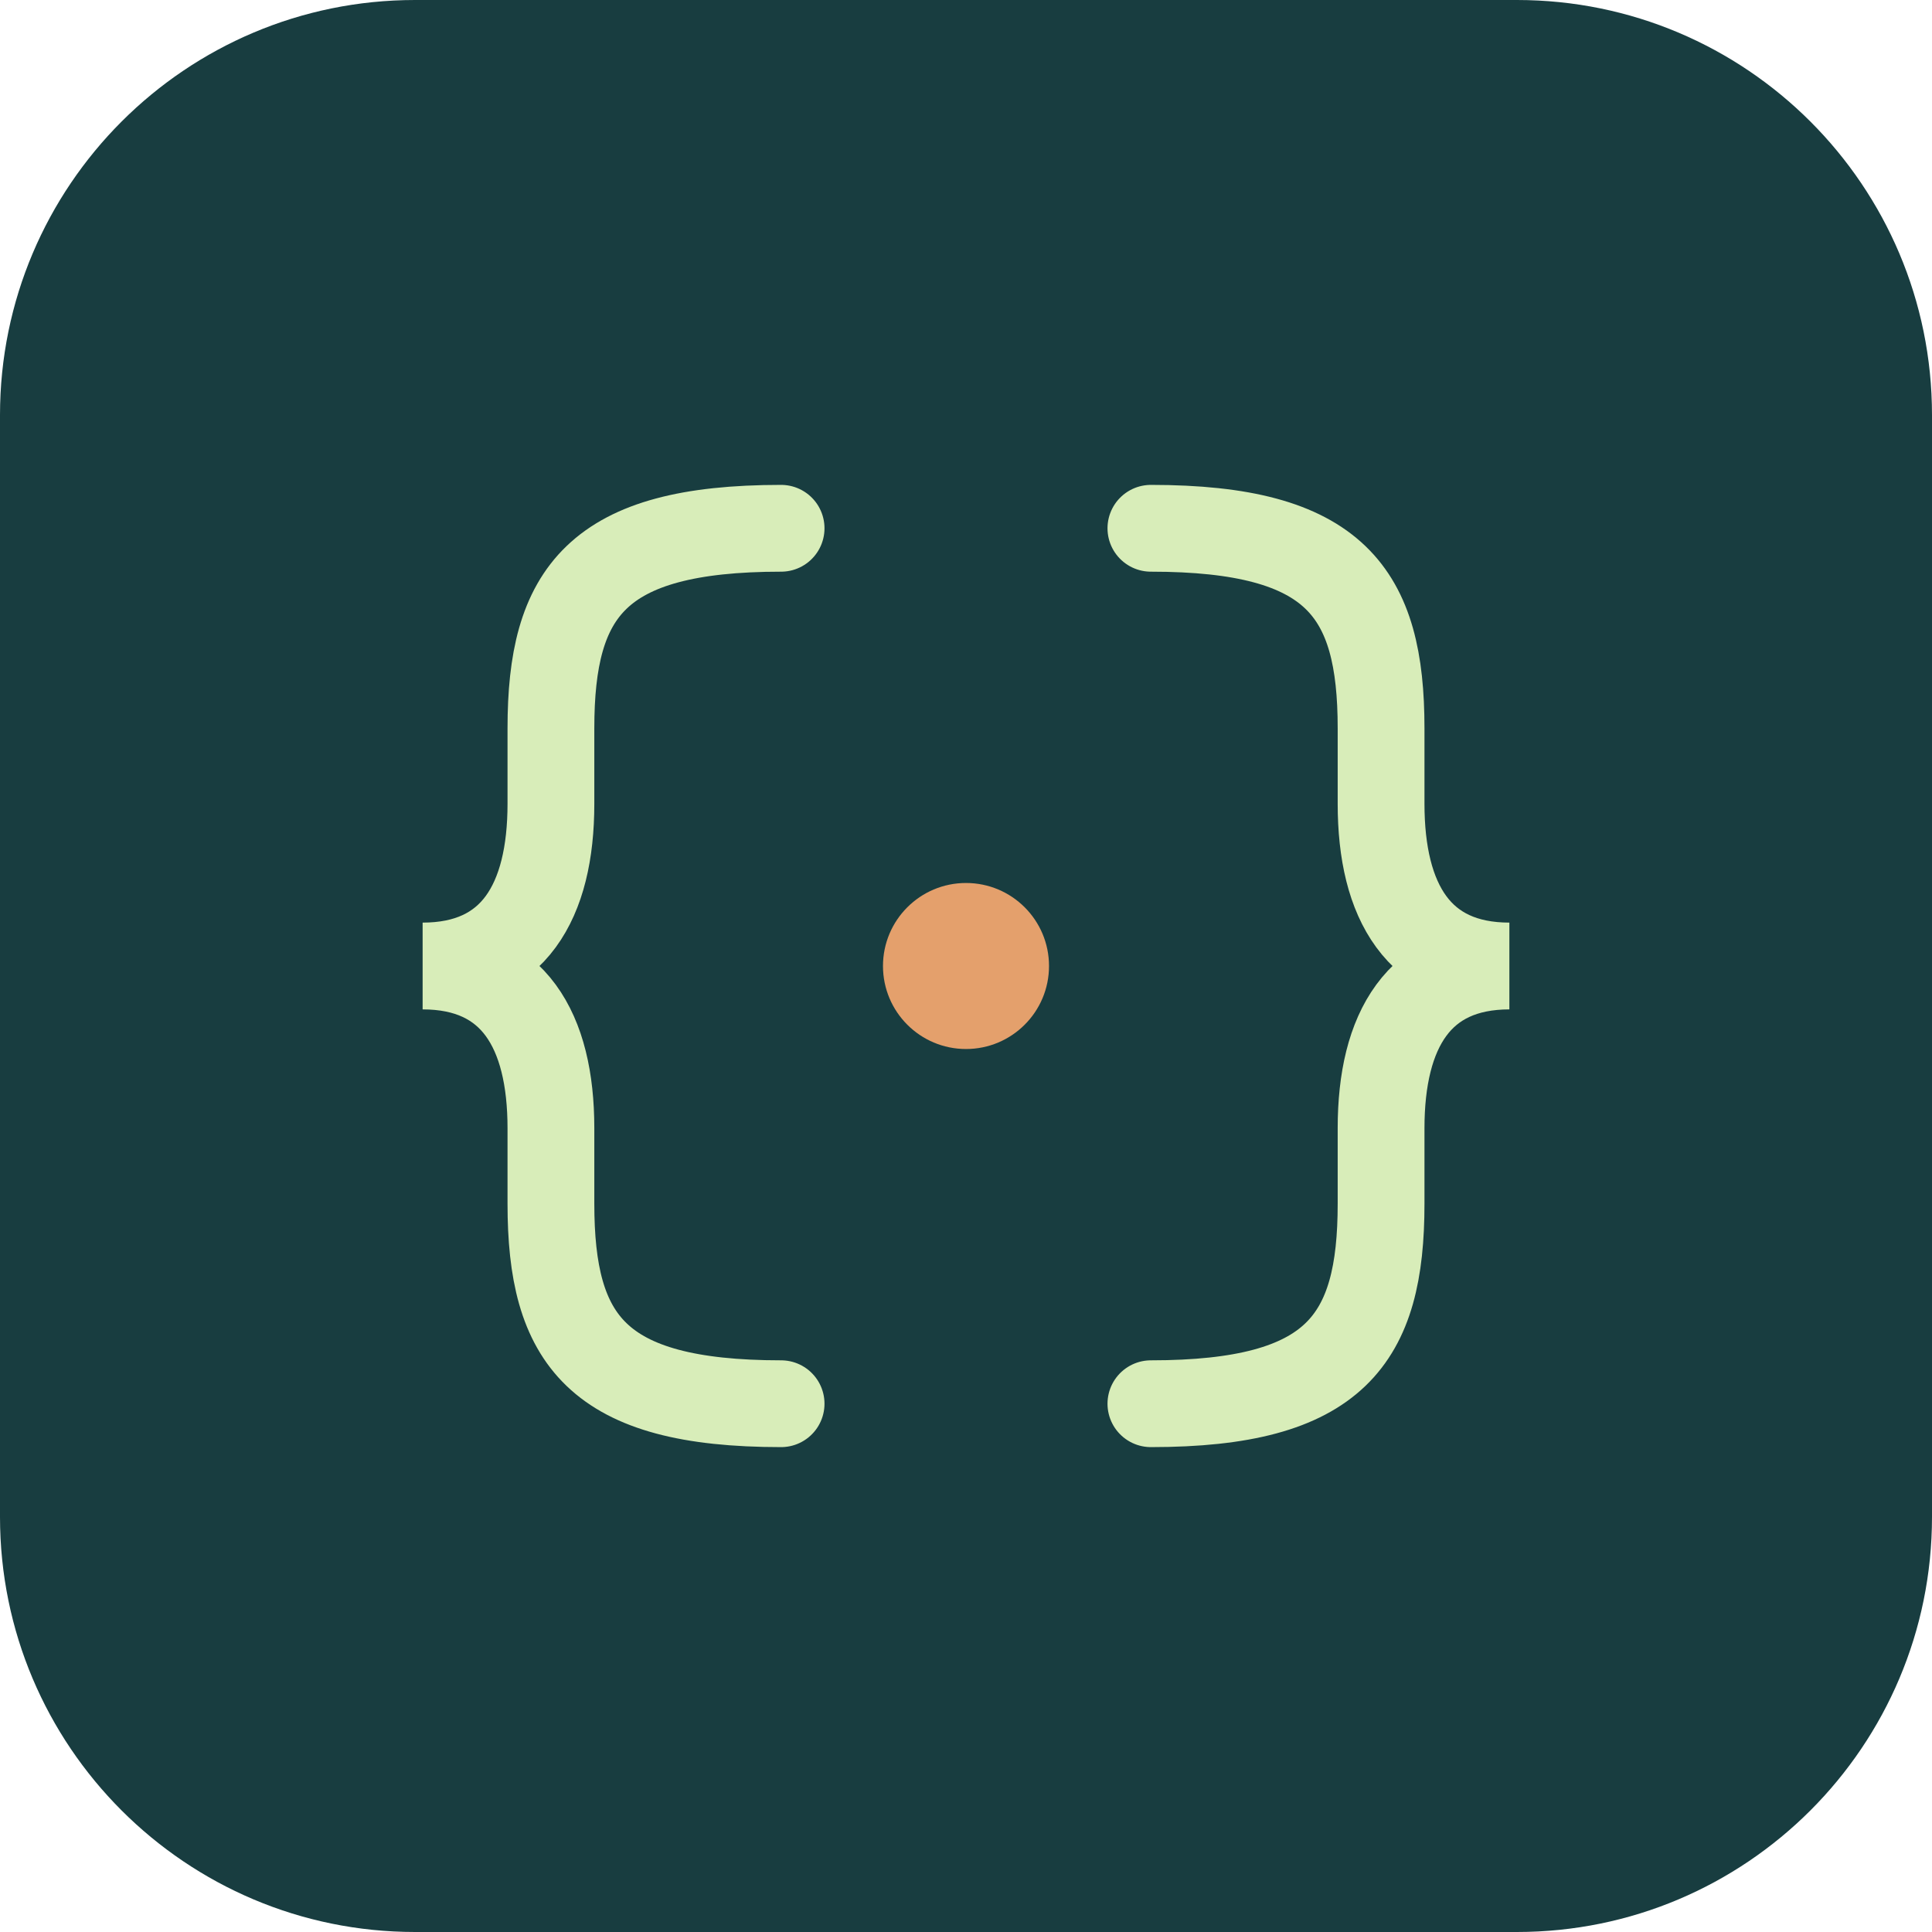
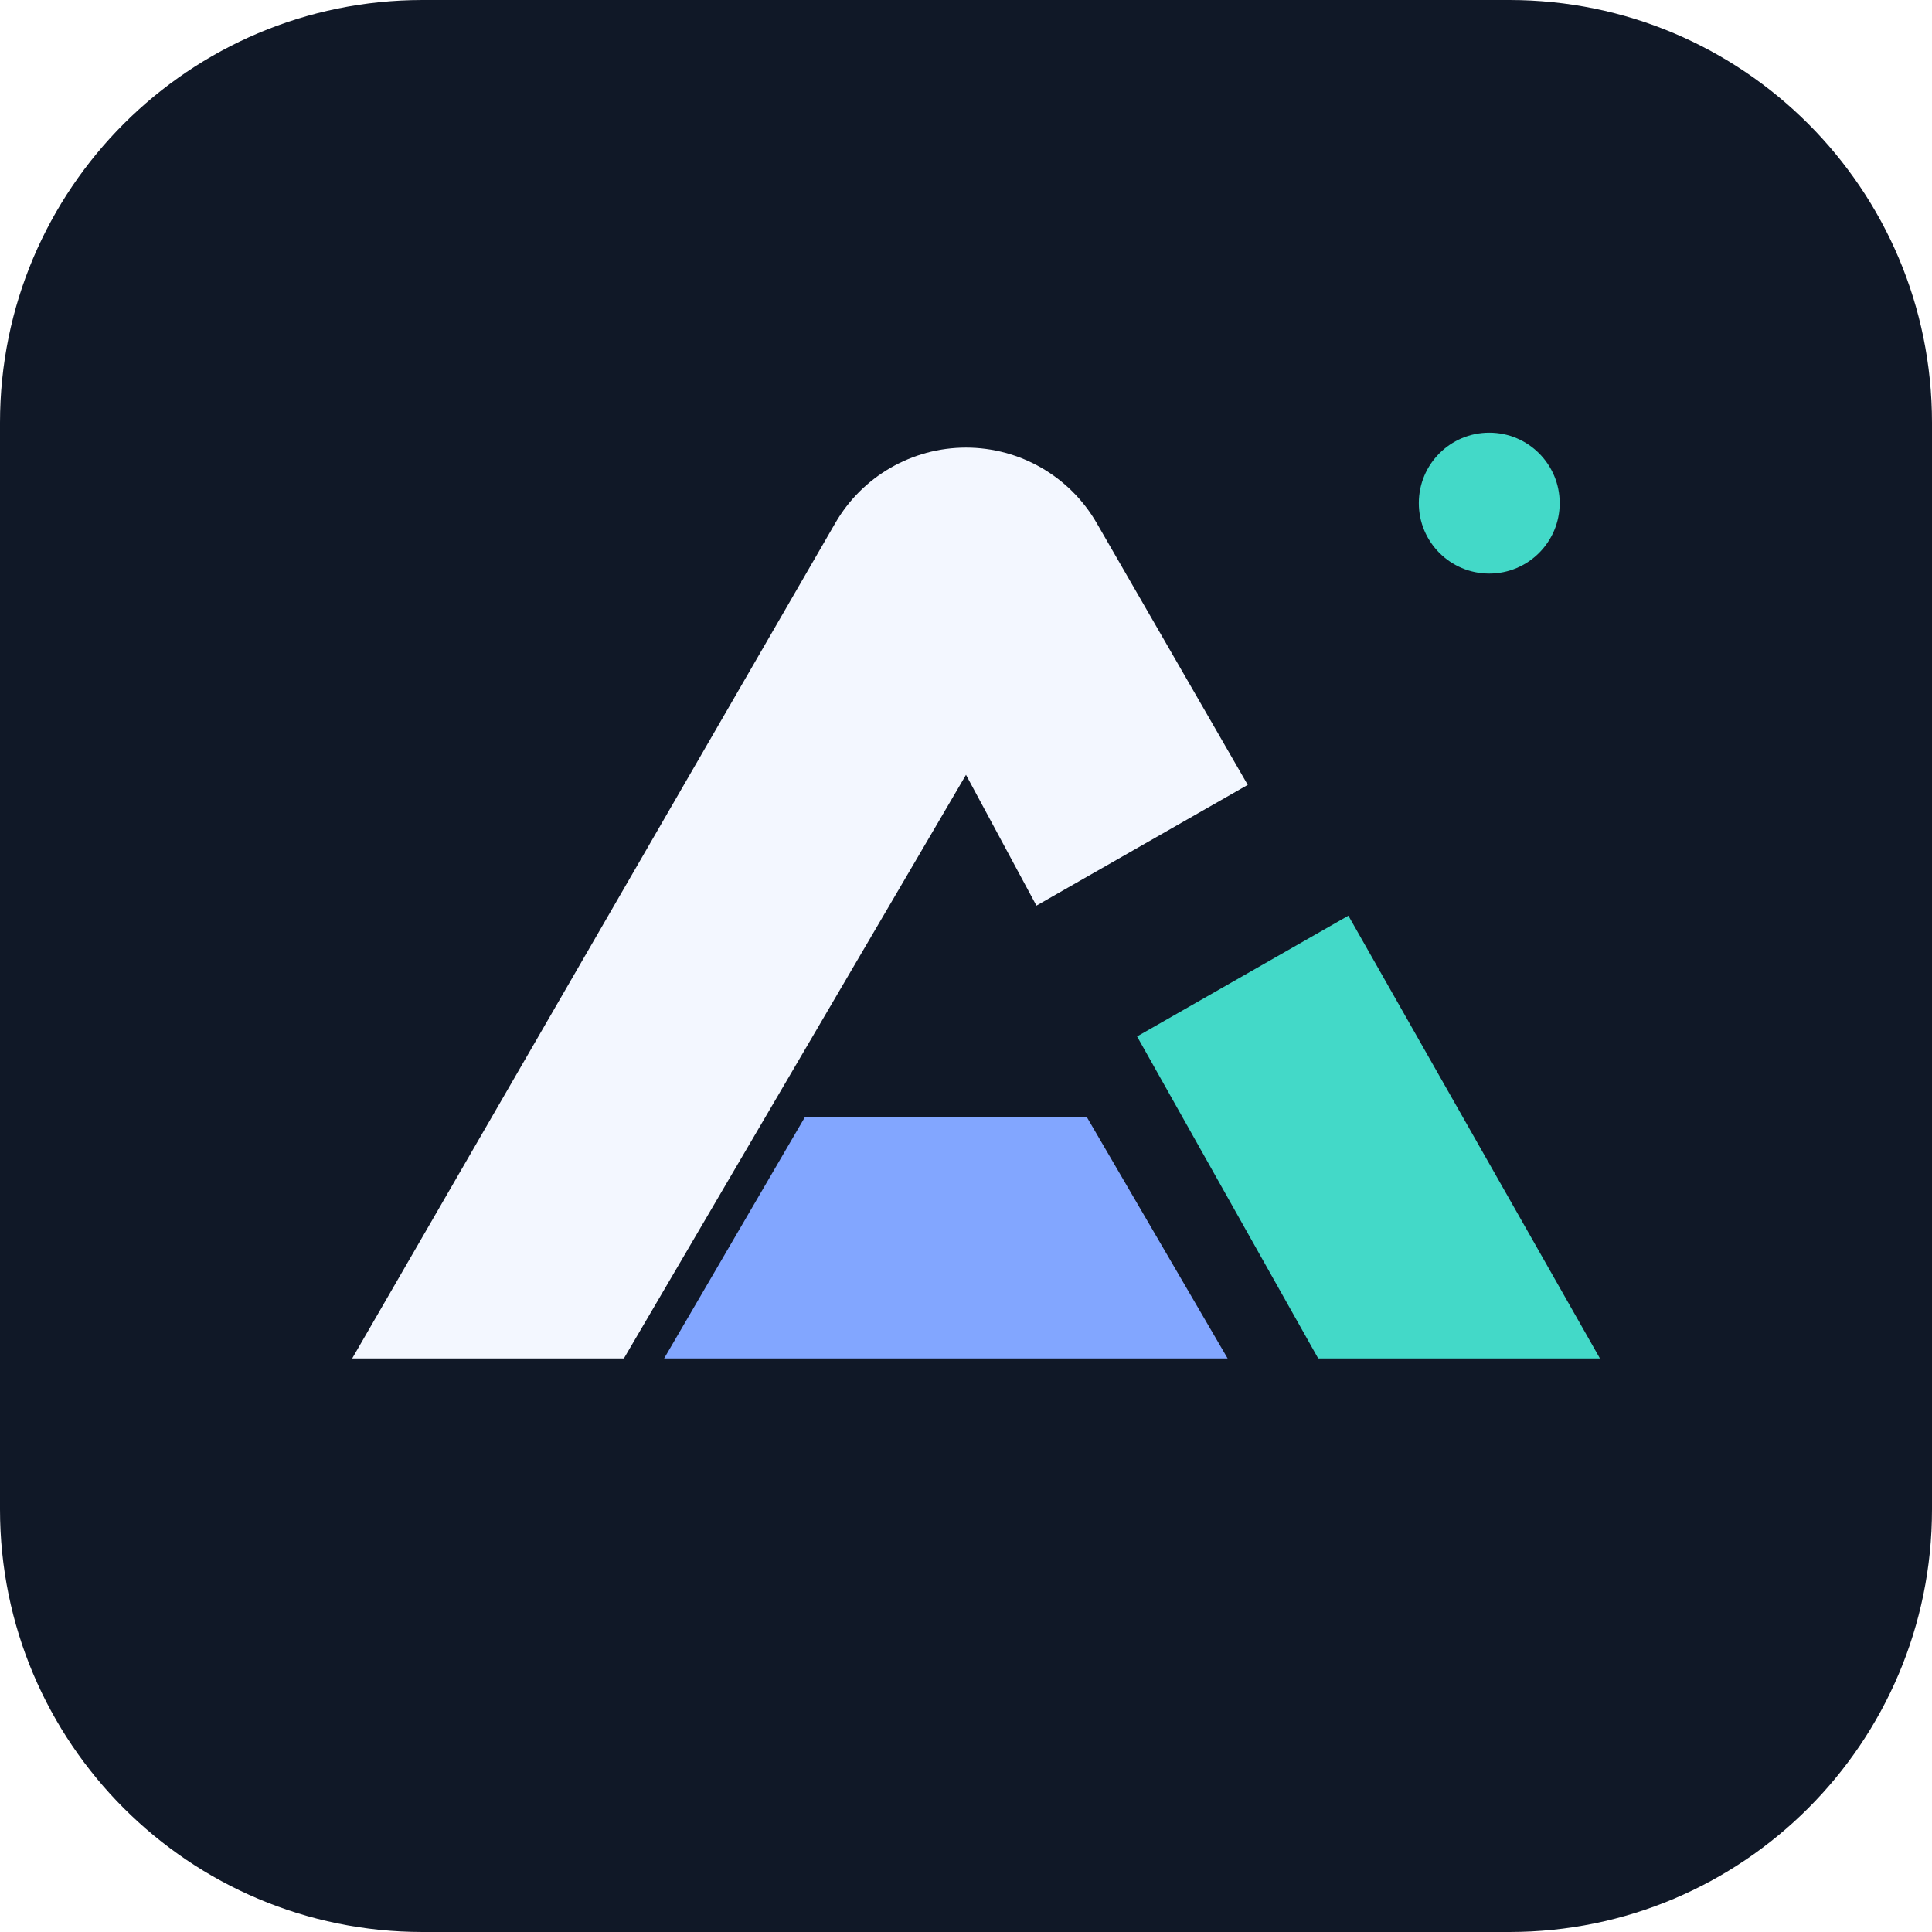
- <svg xmlns="http://www.w3.org/2000/svg" width="512" height="512" viewBox="0 0 512 512">
-   <rect width="512" height="512" rx="110" fill="#183d40" />
-   <path d="M207 140c-49 0-61 17-61 53v20c0 26-10 43-34 43 24 0 34 17 34 43v20c0 36 12 53 61 53m98-232c49 0 61 17 61 53v20c0 26 10 43 34 43-24 0-34 17-34 43v20c0 36-12 53-61 53" stroke="#d8edb9" stroke-width="23" fill="none" stroke-linecap="round" />
-   <circle cx="256" cy="256" r="22" fill="#e4a06c" />
+ <svg xmlns="http://www.w3.org/2000/svg" viewBox="0 0 192 192">
+   <rect width="192" height="192" rx="42" fill="#101827" />
+   <g transform="translate(2 3)">
+     <path d="M33 132 81 49a15 15 0 0 1 26 0l15 26-21 12-7-13-34 58Z" fill="#f3f7ff" />
+     <path d="m111 100 21-12 25 44h-28Z" fill="#43d9c8" />
+     <path d="M78 108h28l14 24H64Z" fill="#82a6ff" />
+     <circle cx="146" cy="47" r="7" fill="#43d9c8" />
+   </g>
</svg>
